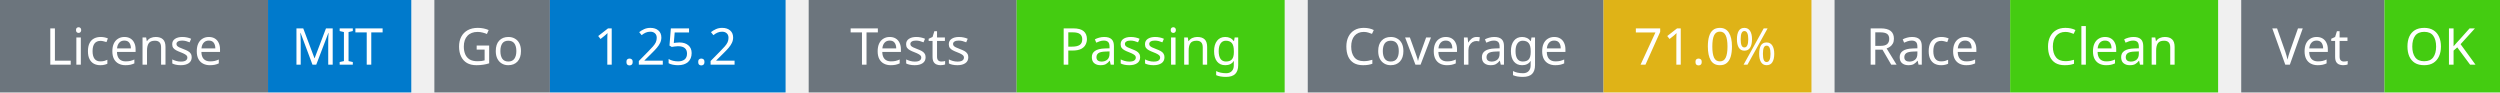
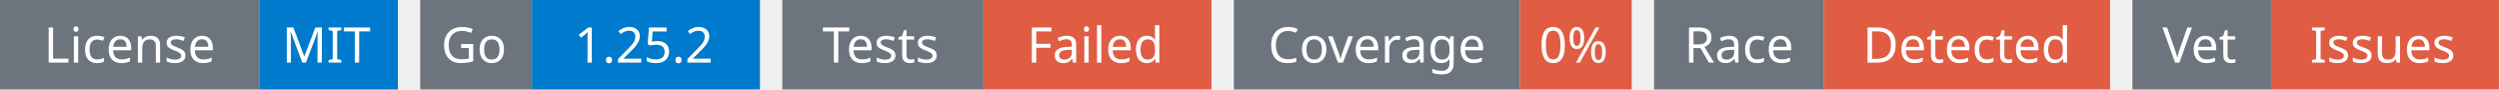
- <svg xmlns="http://www.w3.org/2000/svg" width="541" height="20" viewBox="0 0 541 20">
+ <svg xmlns="http://www.w3.org/2000/svg" width="559" height="20" viewBox="0 0 559 20">
  <g transform="translate(0, 0)">
    <rect x="0" y="0" width="58" height="20" fill="#6c757d" />
    <rect x="58" y="0" width="31" height="20" fill="#007acc" />
    <text x="29" y="14" text-anchor="middle" font-family="sans-serif" font-size="11" fill="white">License</text>
    <text x="73" y="14" text-anchor="middle" font-family="sans-serif" font-size="11" fill="white">MIT</text>
  </g>
  <g transform="translate(94, 0)">
    <rect x="0" y="0" width="25" height="20" fill="#6c757d" />
    <rect x="25" y="0" width="51" height="20" fill="#007acc" />
    <text x="12" y="14" text-anchor="middle" font-family="sans-serif" font-size="11" fill="white">Go</text>
    <text x="50" y="14" text-anchor="middle" font-family="sans-serif" font-size="11" fill="white">1.25.2</text>
  </g>
  <g transform="translate(175, 0)">
    <rect x="0" y="0" width="45" height="20" fill="#6c757d" />
-     <rect x="45" y="0" width="58" height="20" fill="#4c1" />
+     <rect x="45" y="0" width="51" height="20" fill="#e05d44" />
    <text x="22" y="14" text-anchor="middle" font-family="sans-serif" font-size="11" fill="white">Tests</text>
-     <text x="74" y="14" text-anchor="middle" font-family="sans-serif" font-size="11" fill="white">Passing</text>
+     <text x="70" y="14" text-anchor="middle" font-family="sans-serif" font-size="11" fill="white">Failed</text>
  </g>
-   <g transform="translate(283, 0)">
+   <g transform="translate(276, 0)">
    <rect x="0" y="0" width="64" height="20" fill="#6c757d" />
-     <rect x="64" y="0" width="45" height="20" fill="#dfb317" />
+     <rect x="64" y="0" width="25" height="20" fill="#e05d44" />
    <text x="32" y="14" text-anchor="middle" font-family="sans-serif" font-size="11" fill="white">Coverage</text>
-     <text x="86" y="14" text-anchor="middle" font-family="sans-serif" font-size="11" fill="white">71.0%</text>
+     <text x="76" y="14" text-anchor="middle" font-family="sans-serif" font-size="11" fill="white">0%</text>
  </g>
-   <g transform="translate(397, 0)">
+   <g transform="translate(370, 0)">
    <rect x="0" y="0" width="38" height="20" fill="#6c757d" />
-     <rect x="38" y="0" width="45" height="20" fill="#4c1" />
+     <rect x="38" y="0" width="64" height="20" fill="#e05d44" />
    <text x="19" y="14" text-anchor="middle" font-family="sans-serif" font-size="11" fill="white">Race</text>
-     <text x="60" y="14" text-anchor="middle" font-family="sans-serif" font-size="11" fill="white">Clean</text>
+     <text x="70" y="14" text-anchor="middle" font-family="sans-serif" font-size="11" fill="white">Detected</text>
  </g>
-   <g transform="translate(485, 0)">
+   <g transform="translate(477, 0)">
    <rect x="0" y="0" width="31" height="20" fill="#6c757d" />
-     <rect x="31" y="0" width="25" height="20" fill="#4c1" />
+     <rect x="31" y="0" width="51" height="20" fill="#e05d44" />
    <text x="15" y="14" text-anchor="middle" font-family="sans-serif" font-size="11" fill="white">Vet</text>
-     <text x="43" y="14" text-anchor="middle" font-family="sans-serif" font-size="11" fill="white">OK</text>
+     <text x="56" y="14" text-anchor="middle" font-family="sans-serif" font-size="11" fill="white">Issues</text>
  </g>
</svg>
